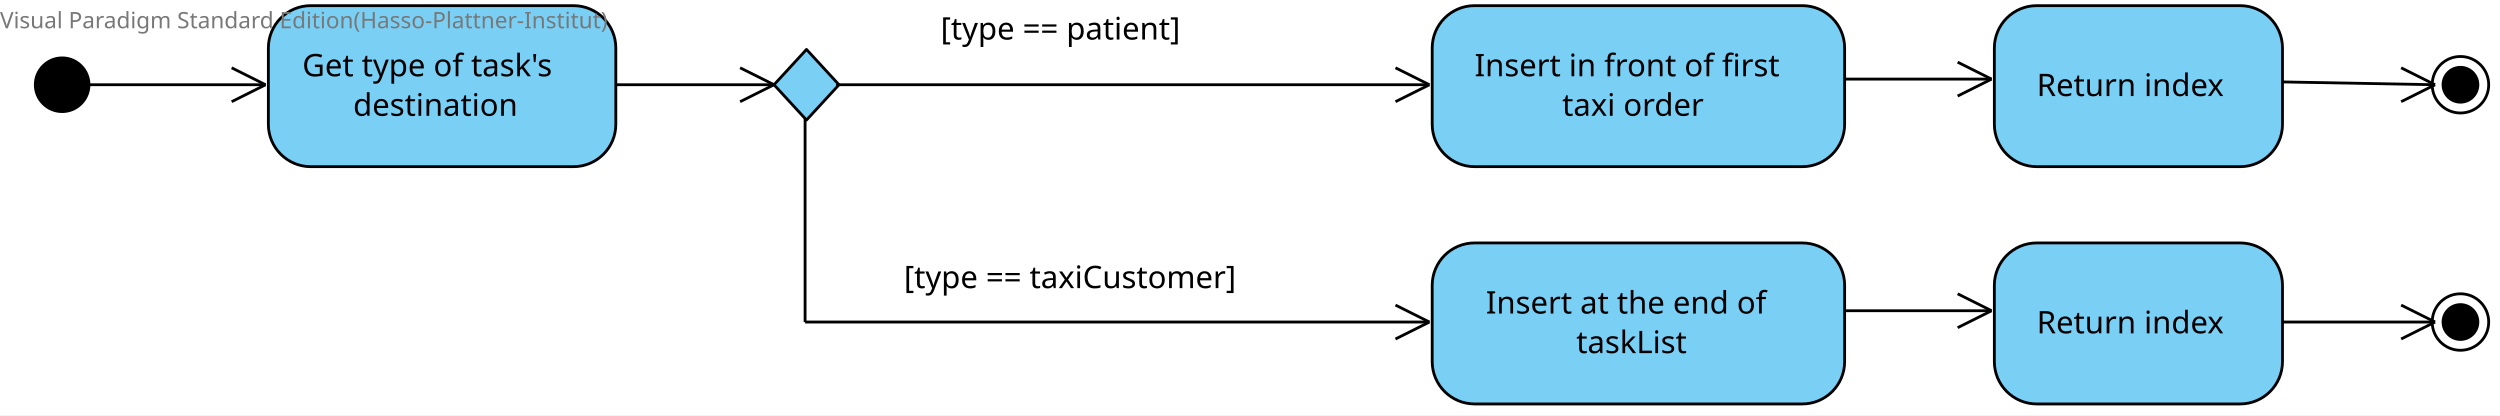
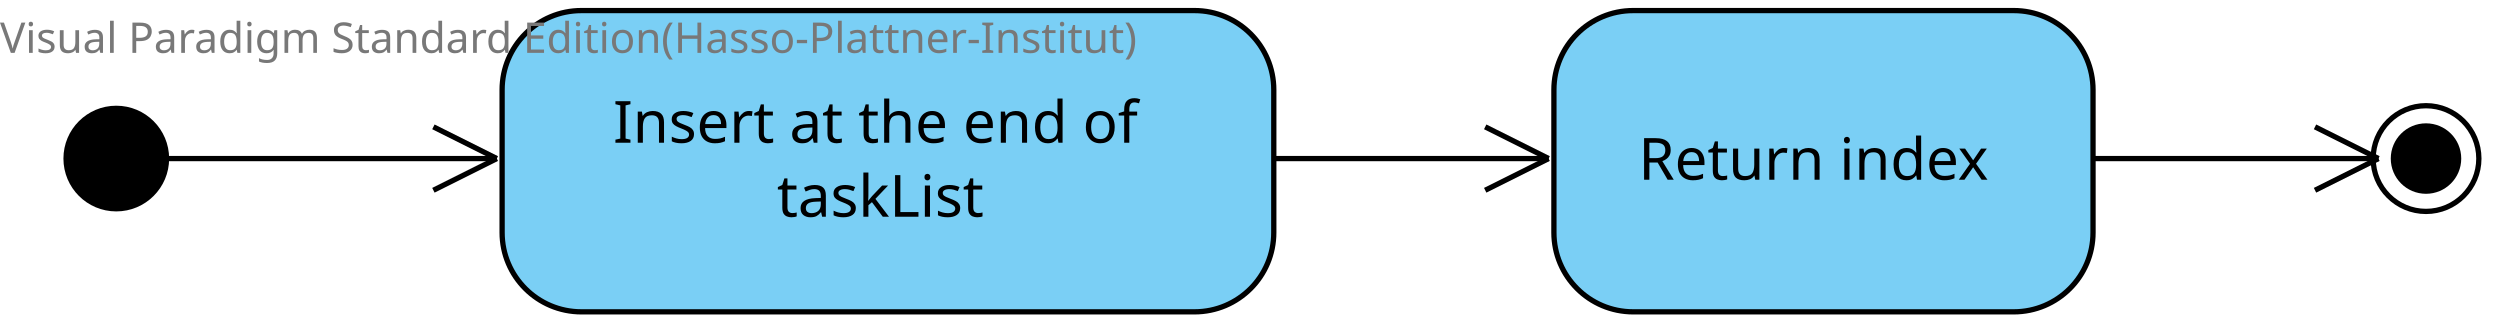
- <svg xmlns="http://www.w3.org/2000/svg" fill-opacity="0" color-rendering="auto" color-interpolation="auto" text-rendering="auto" stroke="rgb(0,0,0)" stroke-linecap="square" width="885" stroke-miterlimit="10" shape-rendering="auto" stroke-opacity="0" fill="rgb(0,0,0)" stroke-dasharray="none" font-weight="normal" stroke-width="1" height="147" font-family="'Dialog'" font-style="normal" stroke-linejoin="miter" font-size="12" stroke-dashoffset="0" image-rendering="auto">
+ <svg xmlns="http://www.w3.org/2000/svg" fill-opacity="0" color-rendering="auto" color-interpolation="auto" text-rendering="auto" stroke="rgb(0,0,0)" stroke-linecap="square" width="473" stroke-miterlimit="10" shape-rendering="auto" stroke-opacity="0" fill="rgb(0,0,0)" stroke-dasharray="none" font-weight="normal" stroke-width="1" height="63" font-family="'Dialog'" font-style="normal" stroke-linejoin="miter" font-size="12" stroke-dashoffset="0" image-rendering="auto">
  <defs id="genericDefs" />
  <g>
    <defs id="defs1">
      <clipPath clipPathUnits="userSpaceOnUse" id="clipPath1">
+         <path d="M-7 -7 L157 -7 L157 68 L-7 68 L-7 -7 Z" />
+       </clipPath>
+       <clipPath clipPathUnits="userSpaceOnUse" id="clipPath2">
+         <path d="M0 0 L0 57 L146 57 L146 0 Z" />
+       </clipPath>
+       <clipPath clipPathUnits="userSpaceOnUse" id="clipPath3">
+         <path d="M-7 -7 L113 -7 L113 68 L-7 68 L-7 -7 Z" />
+       </clipPath>
+       <clipPath clipPathUnits="userSpaceOnUse" id="clipPath4">
+         <path d="M0 0 L0 57 L102 57 L102 0 Z" />
+       </clipPath>
+       <clipPath clipPathUnits="userSpaceOnUse" id="clipPath5">
+         <path d="M-7 -7 L51 -7 L51 31 L-7 31 L-7 -7 Z" />
+       </clipPath>
+       <clipPath clipPathUnits="userSpaceOnUse" id="clipPath6">
        <path d="M-7 -7 L31 -7 L31 31 L-7 31 L-7 -7 Z" />
      </clipPath>
-       <clipPath clipPathUnits="userSpaceOnUse" id="clipPath2">
-         <path d="M-7 -7 L134 -7 L134 68 L-7 68 L-7 -7 Z" />
-       </clipPath>
-       <clipPath clipPathUnits="userSpaceOnUse" id="clipPath3">
-         <path d="M0 0 L0 57 L123 57 L123 0 Z" />
-       </clipPath>
-       <clipPath clipPathUnits="userSpaceOnUse" id="clipPath4">
-         <path d="M-7 -7 L40 -7 L40 51 L-7 51 L-7 -7 Z" />
-       </clipPath>
-       <clipPath clipPathUnits="userSpaceOnUse" id="clipPath5">
-         <path d="M-7 -7 L157 -7 L157 68 L-7 68 L-7 -7 Z" />
-       </clipPath>
-       <clipPath clipPathUnits="userSpaceOnUse" id="clipPath6">
-         <path d="M0 0 L0 57 L146 57 L146 0 Z" />
-       </clipPath>
      <clipPath clipPathUnits="userSpaceOnUse" id="clipPath7">
-         <path d="M-7 -7 L113 -7 L113 68 L-7 68 L-7 -7 Z" />
+         <path d="M0 0 L267 0 L267 204 L0 204 L0 0 Z" />
      </clipPath>
      <clipPath clipPathUnits="userSpaceOnUse" id="clipPath8">
-         <path d="M0 0 L0 57 L102 57 L102 0 Z" />
+         <path d="M0 0 L0 204 L267 204 L267 0 Z" />
      </clipPath>
      <clipPath clipPathUnits="userSpaceOnUse" id="clipPath9">
-         <path d="M-7 -7 L51 -7 L51 31 L-7 31 L-7 -7 Z" />
+         <path d="M0 0 L256 0 L256 204 L0 204 L0 0 Z" />
      </clipPath>
      <clipPath clipPathUnits="userSpaceOnUse" id="clipPath10">
-         <path d="M0 0 L267 0 L267 204 L0 204 L0 0 Z" />
+         <path d="M0 0 L0 204 L256 204 L256 0 Z" />
      </clipPath>
      <clipPath clipPathUnits="userSpaceOnUse" id="clipPath11">
-         <path d="M0 0 L0 204 L267 204 L267 0 Z" />
+         <path d="M0 0 L258 0 L258 204 L0 204 L0 0 Z" />
      </clipPath>
      <clipPath clipPathUnits="userSpaceOnUse" id="clipPath12">
-         <path d="M0 0 L260 0 L260 204 L0 204 L0 0 Z" />
-       </clipPath>
-       <clipPath clipPathUnits="userSpaceOnUse" id="clipPath13">
-         <path d="M0 0 L0 204 L260 204 L260 178 L187 178 L187 158 L260 158 L260 87 L208 87 L208 73 L260 73 L260 0 Z" />
-       </clipPath>
-       <clipPath clipPathUnits="userSpaceOnUse" id="clipPath14">
-         <path d="M0 0 L414 0 L414 204 L0 204 L0 0 Z" />
-       </clipPath>
-       <clipPath clipPathUnits="userSpaceOnUse" id="clipPath15">
-         <path d="M242 73 L242 87 L130 87 L130 73 ZM273 158 L273 178 L109 178 L109 158 ZM0 0 L0 204 L414 204 L414 0 Z" />
-       </clipPath>
-       <clipPath clipPathUnits="userSpaceOnUse" id="clipPath16">
-         <path d="M0 0 L425 0 L425 276 L0 276 L0 0 Z" />
-       </clipPath>
-       <clipPath clipPathUnits="userSpaceOnUse" id="clipPath17">
-         <path d="M253 61 L253 75 L141 75 L141 61 ZM284 146 L284 166 L120 166 L120 146 ZM0 0 L0 276 L425 276 L425 0 Z" />
-       </clipPath>
-       <clipPath clipPathUnits="userSpaceOnUse" id="clipPath18">
-         <path d="M0 0 L256 0 L256 204 L0 204 L0 0 Z" />
-       </clipPath>
-       <clipPath clipPathUnits="userSpaceOnUse" id="clipPath19">
-         <path d="M0 0 L0 204 L256 204 L256 0 Z" />
-       </clipPath>
-       <clipPath clipPathUnits="userSpaceOnUse" id="clipPath20">
-         <path d="M0 0 L258 0 L258 205 L0 205 L0 0 Z" />
-       </clipPath>
-       <clipPath clipPathUnits="userSpaceOnUse" id="clipPath21">
-         <path d="M0 0 L0 205 L258 205 L258 0 Z" />
-       </clipPath>
-       <clipPath clipPathUnits="userSpaceOnUse" id="clipPath22">
-         <path d="M0 0 L258 0 L258 204 L0 204 L0 0 Z" />
-       </clipPath>
-       <clipPath clipPathUnits="userSpaceOnUse" id="clipPath23">
        <path d="M0 0 L0 204 L258 204 L258 0 Z" />
-       </clipPath>
-       <clipPath clipPathUnits="userSpaceOnUse" id="clipPath24">
-         <path d="M-164 -20 L328 -20 L328 40 L-164 40 L-164 -20 Z" />
-       </clipPath>
-       <clipPath clipPathUnits="userSpaceOnUse" id="clipPath25">
-         <path d="M-112 -14 L224 -14 L224 28 L-112 28 L-112 -14 Z" />
      </clipPath>
    </defs>
    <g fill="white" text-rendering="geometricPrecision" fill-opacity="1" stroke-opacity="1" stroke="white">
-       <rect x="0" width="885" height="147" y="0" stroke="none" />
-     </g>
-     <g font-size="11" transform="translate(861,20)" fill-opacity="1" fill="black" text-rendering="geometricPrecision" font-family="sans-serif" stroke="black" stroke-opacity="1">
-       <circle r="6.667" clip-path="url(#clipPath1)" cx="10" cy="10" stroke="none" />
-       <circle stroke-linecap="butt" clip-path="url(#clipPath1)" fill="none" stroke-linejoin="round" r="10" cx="10" cy="10" stroke-miterlimit="0" />
+       <rect x="0" width="473" height="63" y="0" stroke="none" />
    </g>
    <g font-size="11" transform="translate(95,2)" fill-opacity="1" fill="rgb(122,207,245)" text-rendering="geometricPrecision" font-family="sans-serif" stroke="rgb(122,207,245)" stroke-opacity="1">
-       <rect x="0" y="0" clip-path="url(#clipPath2)" width="123" rx="15" ry="15" height="57" stroke="none" />
+       <rect x="0" y="0" clip-path="url(#clipPath1)" width="146" rx="15" ry="15" height="57" stroke="none" />
    </g>
    <g stroke-linecap="butt" font-size="11" transform="translate(95,2)" fill-opacity="1" fill="black" text-rendering="geometricPrecision" font-family="sans-serif" stroke-linejoin="round" stroke="black" stroke-opacity="1" stroke-miterlimit="0">
-       <rect x="0" y="0" clip-path="url(#clipPath2)" fill="none" width="123" rx="15" ry="15" height="57" />
+       <rect x="0" y="0" clip-path="url(#clipPath1)" fill="none" width="146" rx="15" ry="15" height="57" />
    </g>
    <g font-size="11" transform="translate(95,2)" fill-opacity="1" fill="black" text-rendering="geometricPrecision" font-family="sans-serif" stroke="black" stroke-opacity="1">
-       <text x="12" xml:space="preserve" y="25" clip-path="url(#clipPath3)" stroke="none">Get type of task's</text>
-       <text x="30" xml:space="preserve" y="39" clip-path="url(#clipPath3)" stroke="none">destination</text>
+       <text x="21" xml:space="preserve" y="25" clip-path="url(#clipPath2)" stroke="none">Insert at the end of</text>
+       <text x="52" xml:space="preserve" y="39" clip-path="url(#clipPath2)" stroke="none">taskList</text>
    </g>
-     <g font-size="11" transform="translate(271,10)" fill-opacity="1" fill="rgb(122,207,245)" text-rendering="geometricPrecision" font-family="sans-serif" stroke="rgb(122,207,245)" stroke-opacity="1">
-       <path d="M14.5 7.5 L26 20 L14.5 32.5 L3 20 Z" stroke="none" clip-path="url(#clipPath4)" />
+     <g font-size="11" transform="translate(294,2)" fill-opacity="1" fill="rgb(122,207,245)" text-rendering="geometricPrecision" font-family="sans-serif" stroke="rgb(122,207,245)" stroke-opacity="1">
+       <rect x="0" y="0" clip-path="url(#clipPath3)" width="102" rx="15" ry="15" height="57" stroke="none" />
    </g>
-     <g stroke-linecap="butt" font-size="11" transform="translate(271,10)" fill-opacity="1" fill="black" text-rendering="geometricPrecision" font-family="sans-serif" stroke-linejoin="round" stroke="black" stroke-opacity="1" stroke-miterlimit="0">
-       <path fill="none" d="M14.5 7.5 L26 20 L14.5 32.5 L3 20 Z" clip-path="url(#clipPath4)" />
+     <g stroke-linecap="butt" font-size="11" transform="translate(294,2)" fill-opacity="1" fill="black" text-rendering="geometricPrecision" font-family="sans-serif" stroke-linejoin="round" stroke="black" stroke-opacity="1" stroke-miterlimit="0">
+       <rect x="0" y="0" clip-path="url(#clipPath3)" fill="none" width="102" rx="15" ry="15" height="57" />
    </g>
-     <g font-size="11" transform="translate(507,2)" fill-opacity="1" fill="rgb(122,207,245)" text-rendering="geometricPrecision" font-family="sans-serif" stroke="rgb(122,207,245)" stroke-opacity="1">
-       <rect x="0" y="0" clip-path="url(#clipPath5)" width="146" rx="15" ry="15" height="57" stroke="none" />
-     </g>
-     <g stroke-linecap="butt" font-size="11" transform="translate(507,2)" fill-opacity="1" fill="black" text-rendering="geometricPrecision" font-family="sans-serif" stroke-linejoin="round" stroke="black" stroke-opacity="1" stroke-miterlimit="0">
-       <rect x="0" y="0" clip-path="url(#clipPath5)" fill="none" width="146" rx="15" ry="15" height="57" />
-     </g>
-     <g font-size="11" transform="translate(507,2)" fill-opacity="1" fill="black" text-rendering="geometricPrecision" font-family="sans-serif" stroke="black" stroke-opacity="1">
-       <text x="15" xml:space="preserve" y="25" clip-path="url(#clipPath6)" stroke="none">Insert in front of first</text>
-       <text x="46" xml:space="preserve" y="39" clip-path="url(#clipPath6)" stroke="none">taxi order</text>
-     </g>
-     <g font-size="11" transform="translate(706,2)" fill-opacity="1" fill="rgb(122,207,245)" text-rendering="geometricPrecision" font-family="sans-serif" stroke="rgb(122,207,245)" stroke-opacity="1">
-       <rect x="0" y="0" clip-path="url(#clipPath7)" width="102" rx="15" ry="15" height="57" stroke="none" />
-     </g>
-     <g stroke-linecap="butt" font-size="11" transform="translate(706,2)" fill-opacity="1" fill="black" text-rendering="geometricPrecision" font-family="sans-serif" stroke-linejoin="round" stroke="black" stroke-opacity="1" stroke-miterlimit="0">
-       <rect x="0" y="0" clip-path="url(#clipPath7)" fill="none" width="102" rx="15" ry="15" height="57" />
-     </g>
-     <g font-size="11" transform="translate(706,2)" fill-opacity="1" fill="black" text-rendering="geometricPrecision" font-family="sans-serif" stroke="black" stroke-opacity="1">
-       <text x="15" xml:space="preserve" y="32" clip-path="url(#clipPath8)" stroke="none">Return index</text>
-     </g>
-     <g font-size="11" transform="translate(507,86)" fill-opacity="1" fill="rgb(122,207,245)" text-rendering="geometricPrecision" font-family="sans-serif" stroke="rgb(122,207,245)" stroke-opacity="1">
-       <rect x="0" y="0" clip-path="url(#clipPath5)" width="146" rx="15" ry="15" height="57" stroke="none" />
-     </g>
-     <g stroke-linecap="butt" font-size="11" transform="translate(507,86)" fill-opacity="1" fill="black" text-rendering="geometricPrecision" font-family="sans-serif" stroke-linejoin="round" stroke="black" stroke-opacity="1" stroke-miterlimit="0">
-       <rect x="0" y="0" clip-path="url(#clipPath5)" fill="none" width="146" rx="15" ry="15" height="57" />
-     </g>
-     <g font-size="11" transform="translate(507,86)" fill-opacity="1" fill="black" text-rendering="geometricPrecision" font-family="sans-serif" stroke="black" stroke-opacity="1">
-       <text x="19" xml:space="preserve" y="25" clip-path="url(#clipPath6)" stroke="none">Insert at the end of</text>
-       <text x="51" xml:space="preserve" y="39" clip-path="url(#clipPath6)" stroke="none">taskList</text>
-     </g>
-     <g font-size="11" transform="translate(706,86)" fill-opacity="1" fill="rgb(122,207,245)" text-rendering="geometricPrecision" font-family="sans-serif" stroke="rgb(122,207,245)" stroke-opacity="1">
-       <rect x="0" y="0" clip-path="url(#clipPath7)" width="102" rx="15" ry="15" height="57" stroke="none" />
-     </g>
-     <g stroke-linecap="butt" font-size="11" transform="translate(706,86)" fill-opacity="1" fill="black" text-rendering="geometricPrecision" font-family="sans-serif" stroke-linejoin="round" stroke="black" stroke-opacity="1" stroke-miterlimit="0">
-       <rect x="0" y="0" clip-path="url(#clipPath7)" fill="none" width="102" rx="15" ry="15" height="57" />
-     </g>
-     <g font-size="11" transform="translate(706,86)" fill-opacity="1" fill="black" text-rendering="geometricPrecision" font-family="sans-serif" stroke="black" stroke-opacity="1">
-       <text x="15" xml:space="preserve" y="32" clip-path="url(#clipPath8)" stroke="none">Return index</text>
+     <g font-size="11" transform="translate(294,2)" fill-opacity="1" fill="black" text-rendering="geometricPrecision" font-family="sans-serif" stroke="black" stroke-opacity="1">
+       <text x="16" xml:space="preserve" y="32" clip-path="url(#clipPath4)" stroke="none">Return index</text>
    </g>
    <g font-size="11" transform="translate(2,20)" fill-opacity="1" fill="black" text-rendering="geometricPrecision" font-family="sans-serif" stroke="black" stroke-opacity="1">
-       <circle r="10" clip-path="url(#clipPath9)" cx="20" cy="10" stroke="none" />
+       <circle r="10" clip-path="url(#clipPath5)" cx="20" cy="10" stroke="none" />
    </g>
-     <g font-size="11" transform="translate(861,104)" fill-opacity="1" fill="black" text-rendering="geometricPrecision" font-family="sans-serif" stroke="black" stroke-opacity="1">
-       <circle r="6.667" clip-path="url(#clipPath1)" cx="10" cy="10" stroke="none" />
-       <circle stroke-linecap="butt" clip-path="url(#clipPath1)" fill="none" stroke-linejoin="round" r="10" cx="10" cy="10" stroke-miterlimit="0" />
+     <g font-size="11" transform="translate(449,20)" fill-opacity="1" fill="black" text-rendering="geometricPrecision" font-family="sans-serif" stroke="black" stroke-opacity="1">
+       <circle r="6.667" clip-path="url(#clipPath6)" cx="10" cy="10" stroke="none" />
+       <circle stroke-linecap="butt" clip-path="url(#clipPath6)" fill="none" stroke-linejoin="round" r="10" cx="10" cy="10" stroke-miterlimit="0" />
    </g>
    <g stroke-linecap="butt" font-size="11" transform="translate(-69,-70)" fill-opacity="1" fill="black" text-rendering="geometricPrecision" font-family="sans-serif" stroke-linejoin="round" stroke="black" stroke-opacity="1">
-       <line y2="100" fill="none" x1="100" clip-path="url(#clipPath11)" x2="163" y1="100" />
-       <line y2="94" fill="none" x1="163" clip-path="url(#clipPath11)" x2="151" y1="100" />
-       <line y2="106" fill="none" x1="163" clip-path="url(#clipPath11)" x2="151" y1="100" />
+       <line y2="100" fill="none" x1="100" clip-path="url(#clipPath8)" x2="163" y1="100" />
+       <line y2="94" fill="none" x1="163" clip-path="url(#clipPath8)" x2="151" y1="100" />
+       <line y2="106" fill="none" x1="163" clip-path="url(#clipPath8)" x2="151" y1="100" />
    </g>
-     <g stroke-linecap="butt" font-size="11" transform="translate(118,-70)" fill-opacity="1" fill="black" text-rendering="geometricPrecision" font-family="sans-serif" stroke-linejoin="round" stroke="black" stroke-opacity="1">
-       <line y2="100" fill="none" x1="100" clip-path="url(#clipPath13)" x2="156" y1="100" />
-       <line y2="94" fill="none" x1="156" clip-path="url(#clipPath13)" x2="144" y1="100" />
-       <line y2="106" fill="none" x1="156" clip-path="url(#clipPath13)" x2="144" y1="100" />
+     <g stroke-linecap="butt" font-size="11" transform="translate(141,-70)" fill-opacity="1" fill="black" text-rendering="geometricPrecision" font-family="sans-serif" stroke-linejoin="round" stroke="black" stroke-opacity="1">
+       <line y2="100" fill="none" x1="100" clip-path="url(#clipPath10)" x2="152" y1="100" />
+       <line y2="94" fill="none" x1="152" clip-path="url(#clipPath10)" x2="140" y1="100" />
+       <line y2="106" fill="none" x1="152" clip-path="url(#clipPath10)" x2="140" y1="100" />
    </g>
-     <g stroke-linecap="butt" font-size="11" transform="translate(196,-70)" fill-opacity="1" fill="black" text-rendering="geometricPrecision" font-family="sans-serif" stroke-linejoin="round" stroke="black" stroke-opacity="1">
-       <line y2="100" fill="none" x1="100" clip-path="url(#clipPath15)" x2="310" y1="100" />
-       <line y2="94" fill="none" x1="310" clip-path="url(#clipPath15)" x2="298" y1="100" />
-       <line y2="106" fill="none" x1="310" clip-path="url(#clipPath15)" x2="298" y1="100" />
-     </g>
-     <g stroke-linecap="butt" font-size="11" transform="translate(185,-58)" fill-opacity="1" fill="black" text-rendering="geometricPrecision" font-family="sans-serif" stroke-linejoin="round" stroke="black" stroke-opacity="1">
-       <line y2="172" fill="none" x1="100" clip-path="url(#clipPath17)" x2="100" y1="100" />
-       <line y2="172" fill="none" x1="100" clip-path="url(#clipPath17)" x2="321" y1="172" />
-       <line y2="166" fill="none" x1="321" clip-path="url(#clipPath17)" x2="309" y1="172" />
-       <line y2="178" fill="none" x1="321" clip-path="url(#clipPath17)" x2="309" y1="172" />
-     </g>
-     <g stroke-linecap="butt" font-size="11" transform="translate(553,-72)" fill-opacity="1" fill="black" text-rendering="geometricPrecision" font-family="sans-serif" stroke-linejoin="round" stroke="black" stroke-opacity="1">
-       <line y2="100" fill="none" x1="100" clip-path="url(#clipPath19)" x2="152" y1="100" />
-       <line y2="94" fill="none" x1="152" clip-path="url(#clipPath19)" x2="140" y1="100" />
-       <line y2="106" fill="none" x1="152" clip-path="url(#clipPath19)" x2="140" y1="100" />
-     </g>
-     <g stroke-linecap="butt" font-size="11" transform="translate(708,-71)" fill-opacity="1" fill="black" text-rendering="geometricPrecision" font-family="sans-serif" stroke-linejoin="round" stroke="black" stroke-opacity="1">
-       <line y2="101" fill="none" x1="100" clip-path="url(#clipPath21)" x2="154" y1="100" />
-       <line y2="95" fill="none" x1="154" clip-path="url(#clipPath21)" x2="142" y1="101" />
-       <line y2="107" fill="none" x1="154" clip-path="url(#clipPath21)" x2="142" y1="101" />
-     </g>
-     <g stroke-linecap="butt" font-size="11" transform="translate(553,10)" fill-opacity="1" fill="black" text-rendering="geometricPrecision" font-family="sans-serif" stroke-linejoin="round" stroke="black" stroke-opacity="1">
-       <line y2="100" fill="none" x1="100" clip-path="url(#clipPath19)" x2="152" y1="100" />
-       <line y2="94" fill="none" x1="152" clip-path="url(#clipPath19)" x2="140" y1="100" />
-       <line y2="106" fill="none" x1="152" clip-path="url(#clipPath19)" x2="140" y1="100" />
-     </g>
-     <g stroke-linecap="butt" font-size="11" transform="translate(708,14)" fill-opacity="1" fill="black" text-rendering="geometricPrecision" font-family="sans-serif" stroke-linejoin="round" stroke="black" stroke-opacity="1">
-       <line y2="100" fill="none" x1="100" clip-path="url(#clipPath23)" x2="154" y1="100" />
-       <line y2="94" fill="none" x1="154" clip-path="url(#clipPath23)" x2="142" y1="100" />
-       <line y2="106" fill="none" x1="154" clip-path="url(#clipPath23)" x2="142" y1="100" />
-     </g>
-     <g font-size="11" transform="translate(305,88)" fill-opacity="1" fill="black" text-rendering="geometricPrecision" font-family="sans-serif" stroke="black" stroke-opacity="1">
-       <text x="15" xml:space="preserve" y="14" clip-path="url(#clipPath24)" stroke="none">[type == taxiCustomer]</text>
-     </g>
-     <g font-size="11" transform="translate(326,3)" fill-opacity="1" fill="black" text-rendering="geometricPrecision" font-family="sans-serif" stroke="black" stroke-opacity="1">
-       <text x="7" xml:space="preserve" y="11" clip-path="url(#clipPath25)" stroke="none">[type == patient]</text>
+     <g stroke-linecap="butt" font-size="11" transform="translate(296,-70)" fill-opacity="1" fill="black" text-rendering="geometricPrecision" font-family="sans-serif" stroke-linejoin="round" stroke="black" stroke-opacity="1">
+       <line y2="100" fill="none" x1="100" clip-path="url(#clipPath12)" x2="154" y1="100" />
+       <line y2="94" fill="none" x1="154" clip-path="url(#clipPath12)" x2="142" y1="100" />
+       <line y2="106" fill="none" x1="154" clip-path="url(#clipPath12)" x2="142" y1="100" />
    </g>
    <g fill="rgb(120,120,120)" text-rendering="geometricPrecision" fill-opacity="1" font-size="8" stroke-opacity="1" stroke="rgb(120,120,120)">
      <text x="0" xml:space="preserve" y="10" stroke="none">Visual Paradigm Standard Edition(Hasso-Plattner-Institut)</text>
    </g>
  </g>
</svg>
